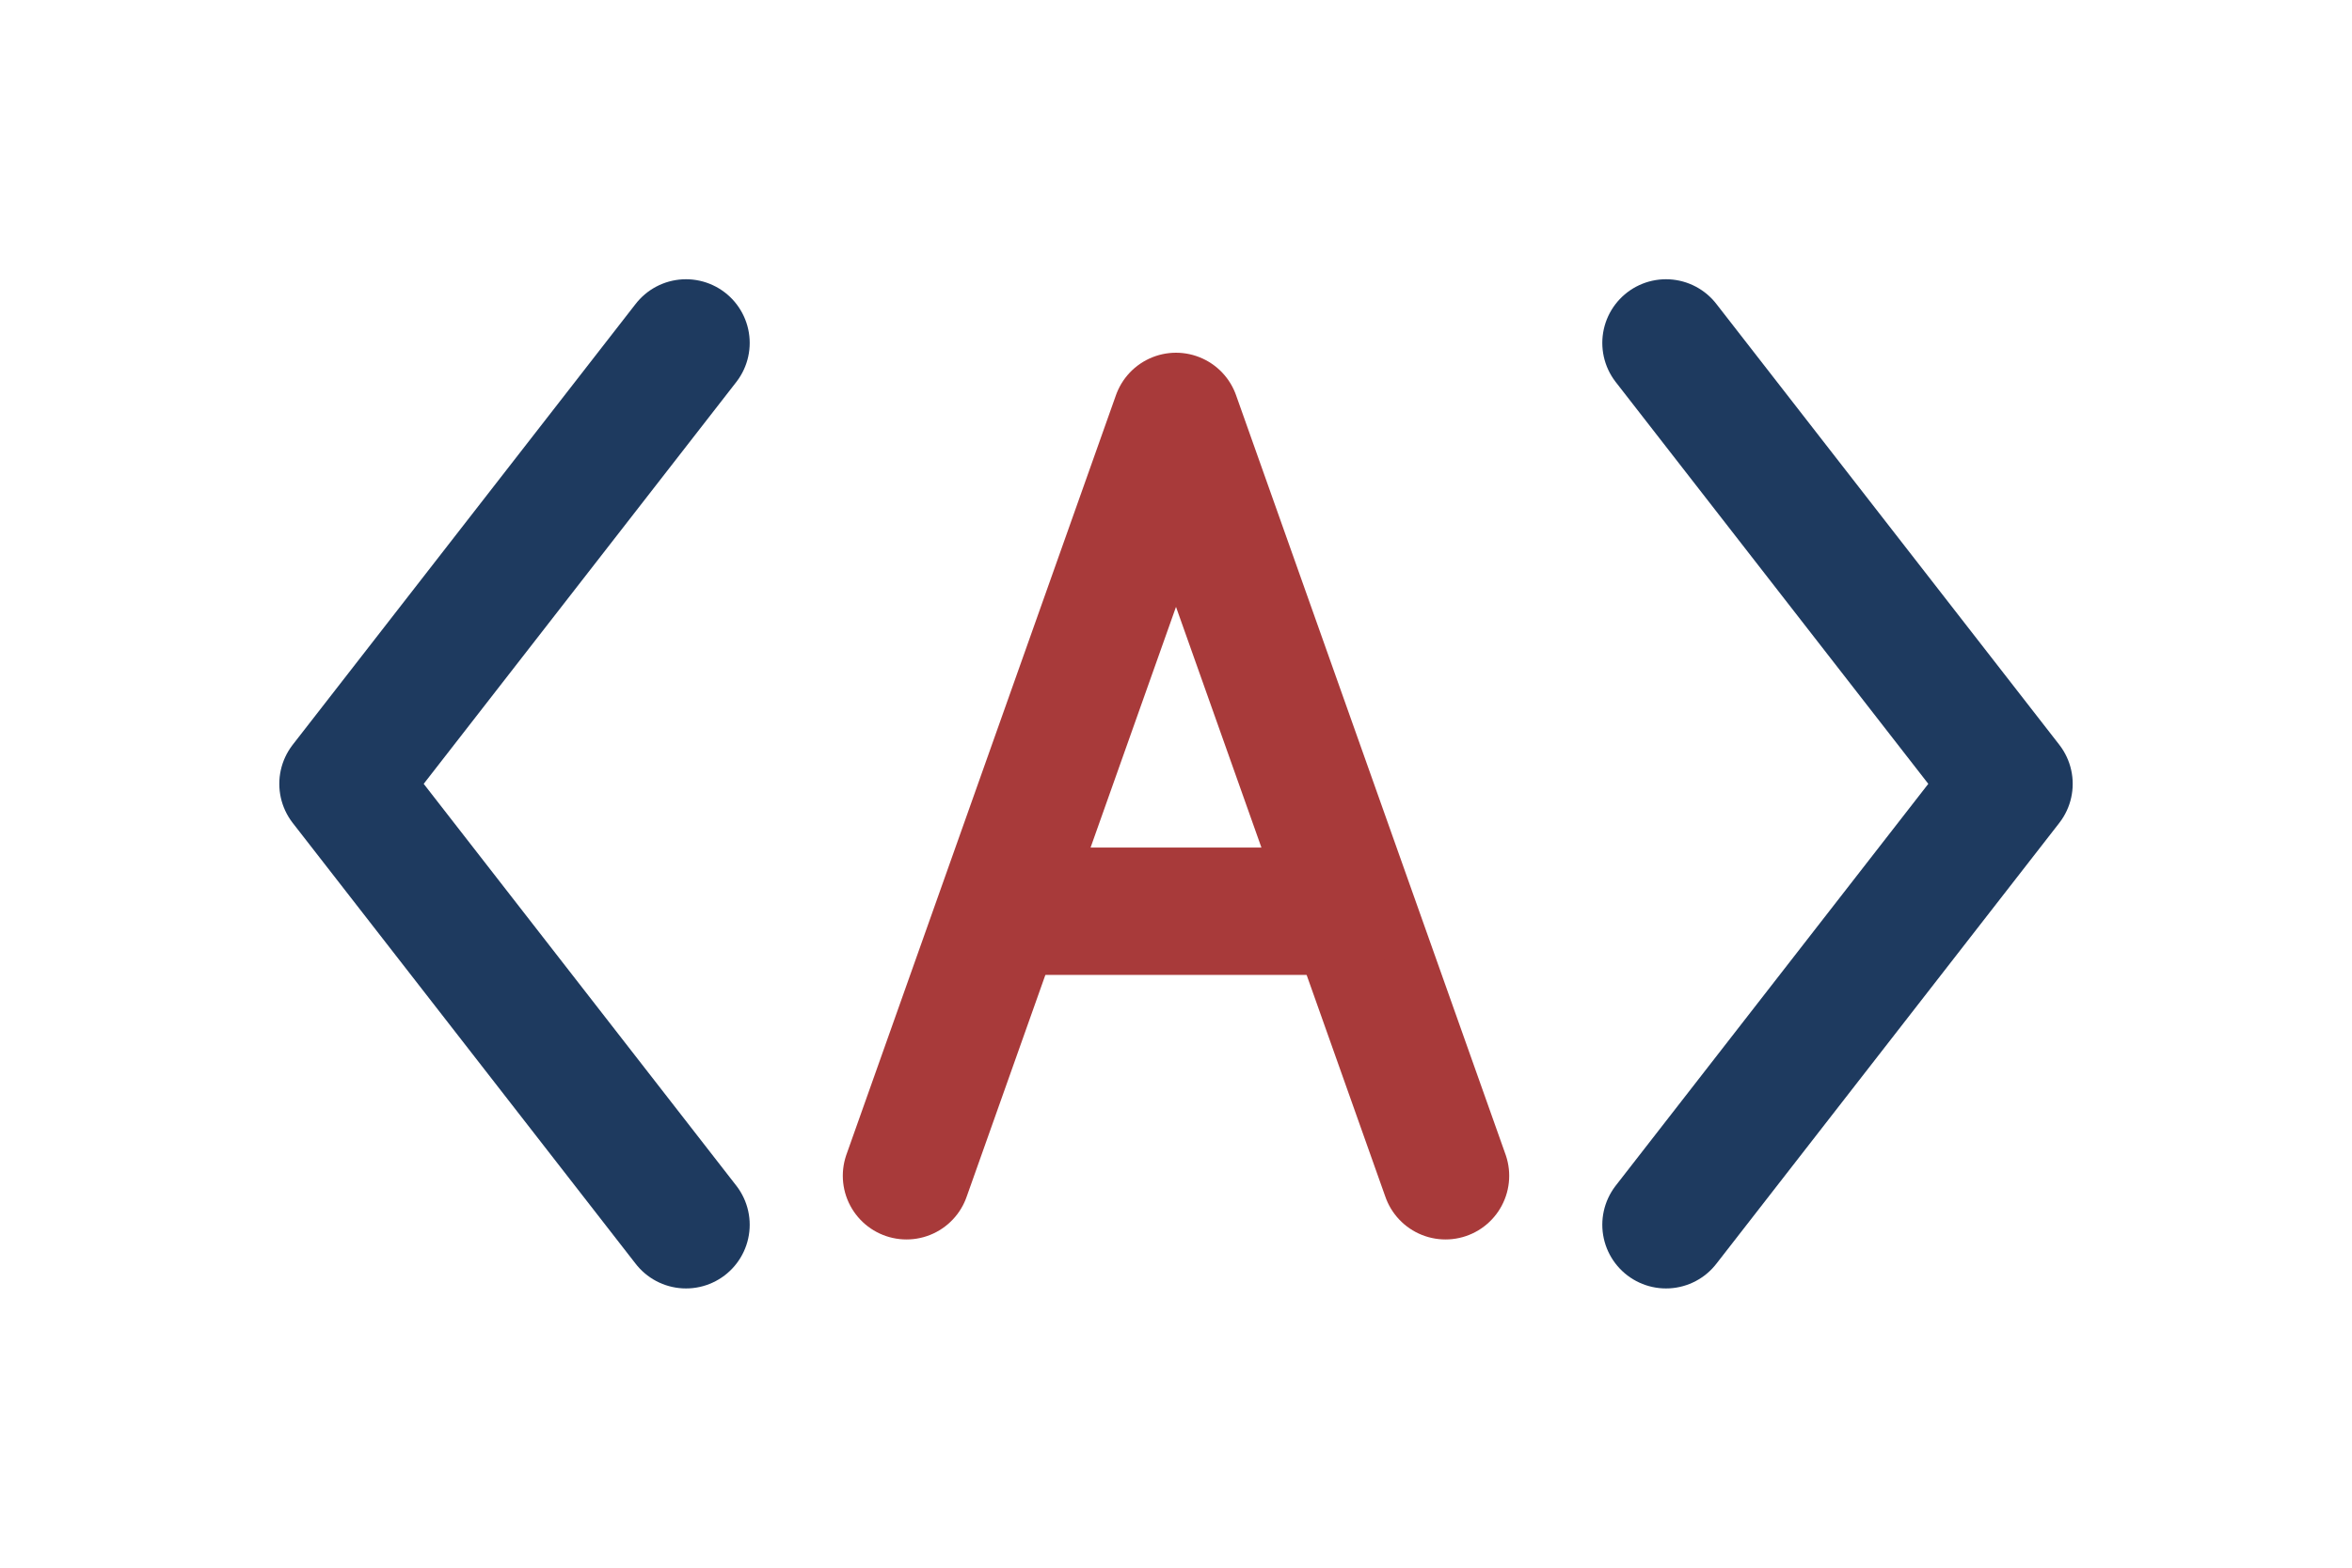
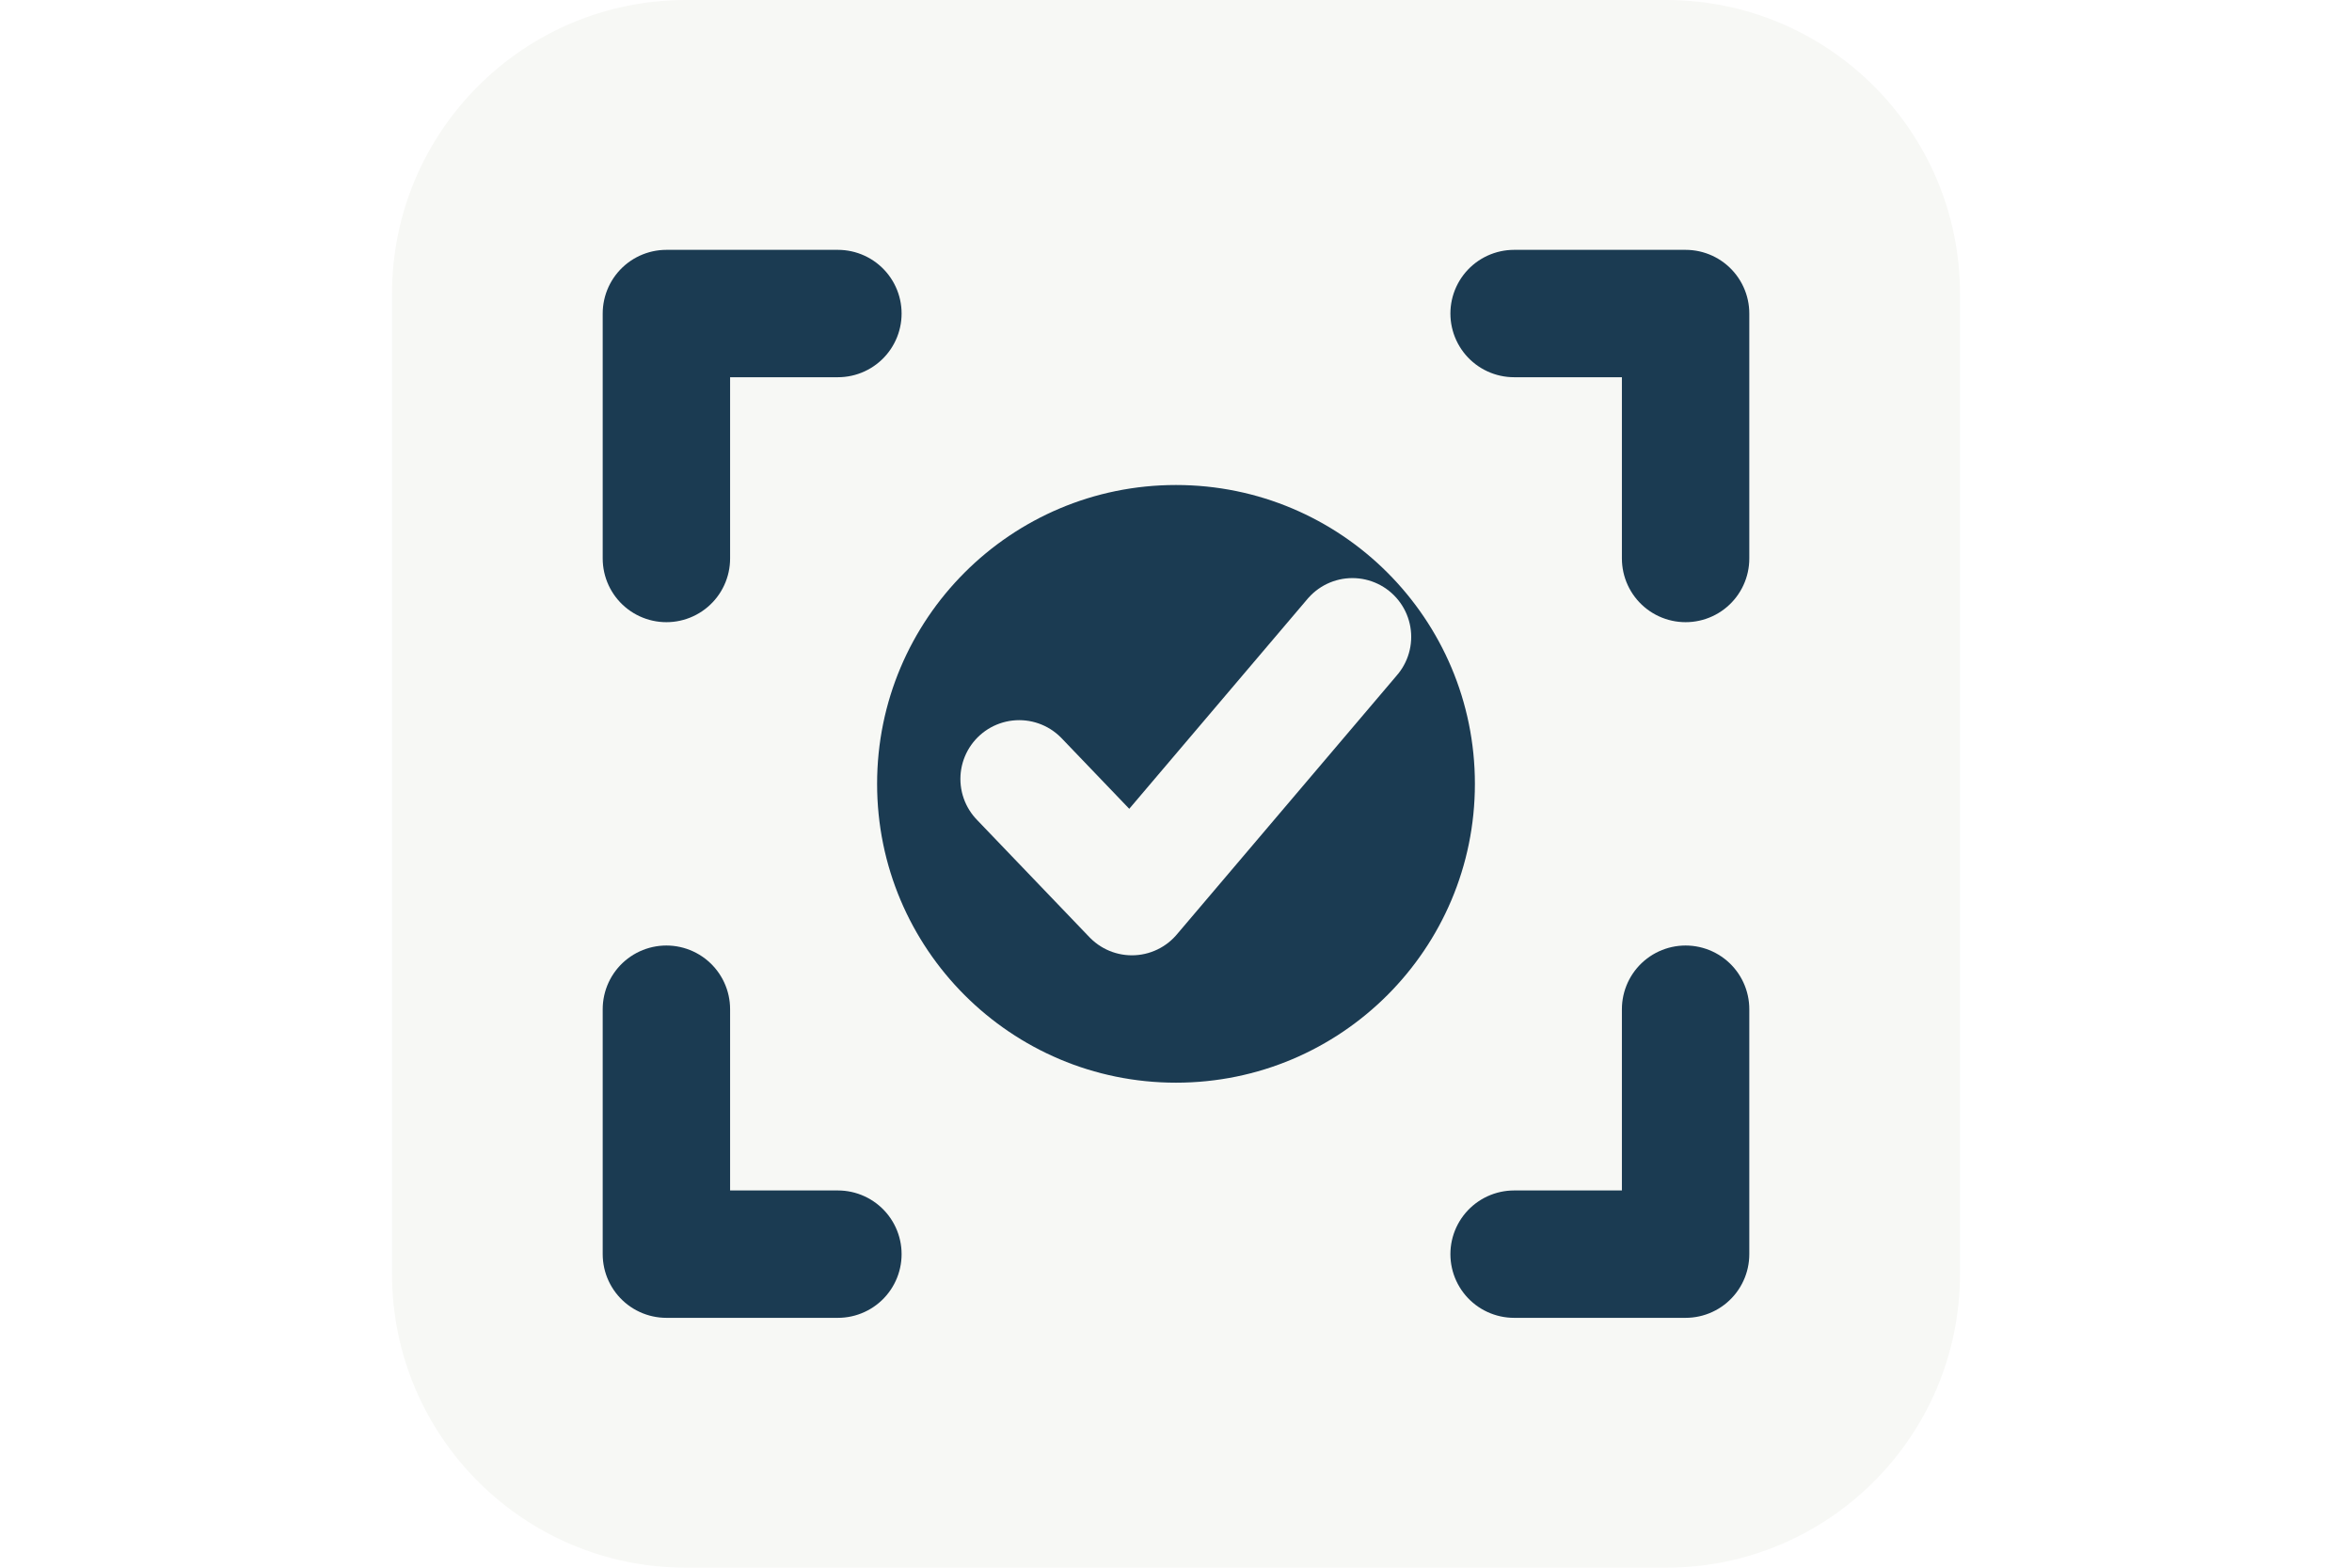
- <svg xmlns="http://www.w3.org/2000/svg" viewBox="0 0 48 32" role="img" aria-label="Andersen Webworks – BFSG Barrierefreie Website">
-   <g fill="none" stroke-width="2.6" stroke-linecap="round" stroke-linejoin="round">
-     <polyline points="14,7 7,16 14,25" stroke="#1E3A5F" />
-     <polyline points="34,7 41,16 34,25" stroke="#1E3A5F" />
-     <path d="M18.5,24 L24,8.5 L29.5,24" stroke="#A83A3A" />
-     <line x1="20.6" y1="18.6" x2="27.4" y2="18.6" stroke="#A83A3A" />
+ <svg xmlns="http://www.w3.org/2000/svg" viewBox="0 0 48 32" role="img" aria-label="BFSG Barrierefreie Website">
+   <rect x="8" width="32" height="32" rx="6" fill="#F7F8F5" />
+   <g fill="none" stroke="#1B3B52" stroke-width="2.6" stroke-linecap="round" stroke-linejoin="round">
+     <path d="M17.1 6.4H13.6v5" />
+     <path d="M30.9 6.4h3.5v5" />
+     <path d="M17.1 25.6H13.6v-5" />
+     <path d="M30.9 25.6h3.5v-5" />
  </g>
+   <circle cx="24" cy="16" r="6.1" fill="#1B3B52" />
+   <path d="M20.8 15.9l2.3 2.4 4.5-5.3" fill="none" stroke="#F7F8F5" stroke-width="2.4" stroke-linecap="round" stroke-linejoin="round" />
</svg>
